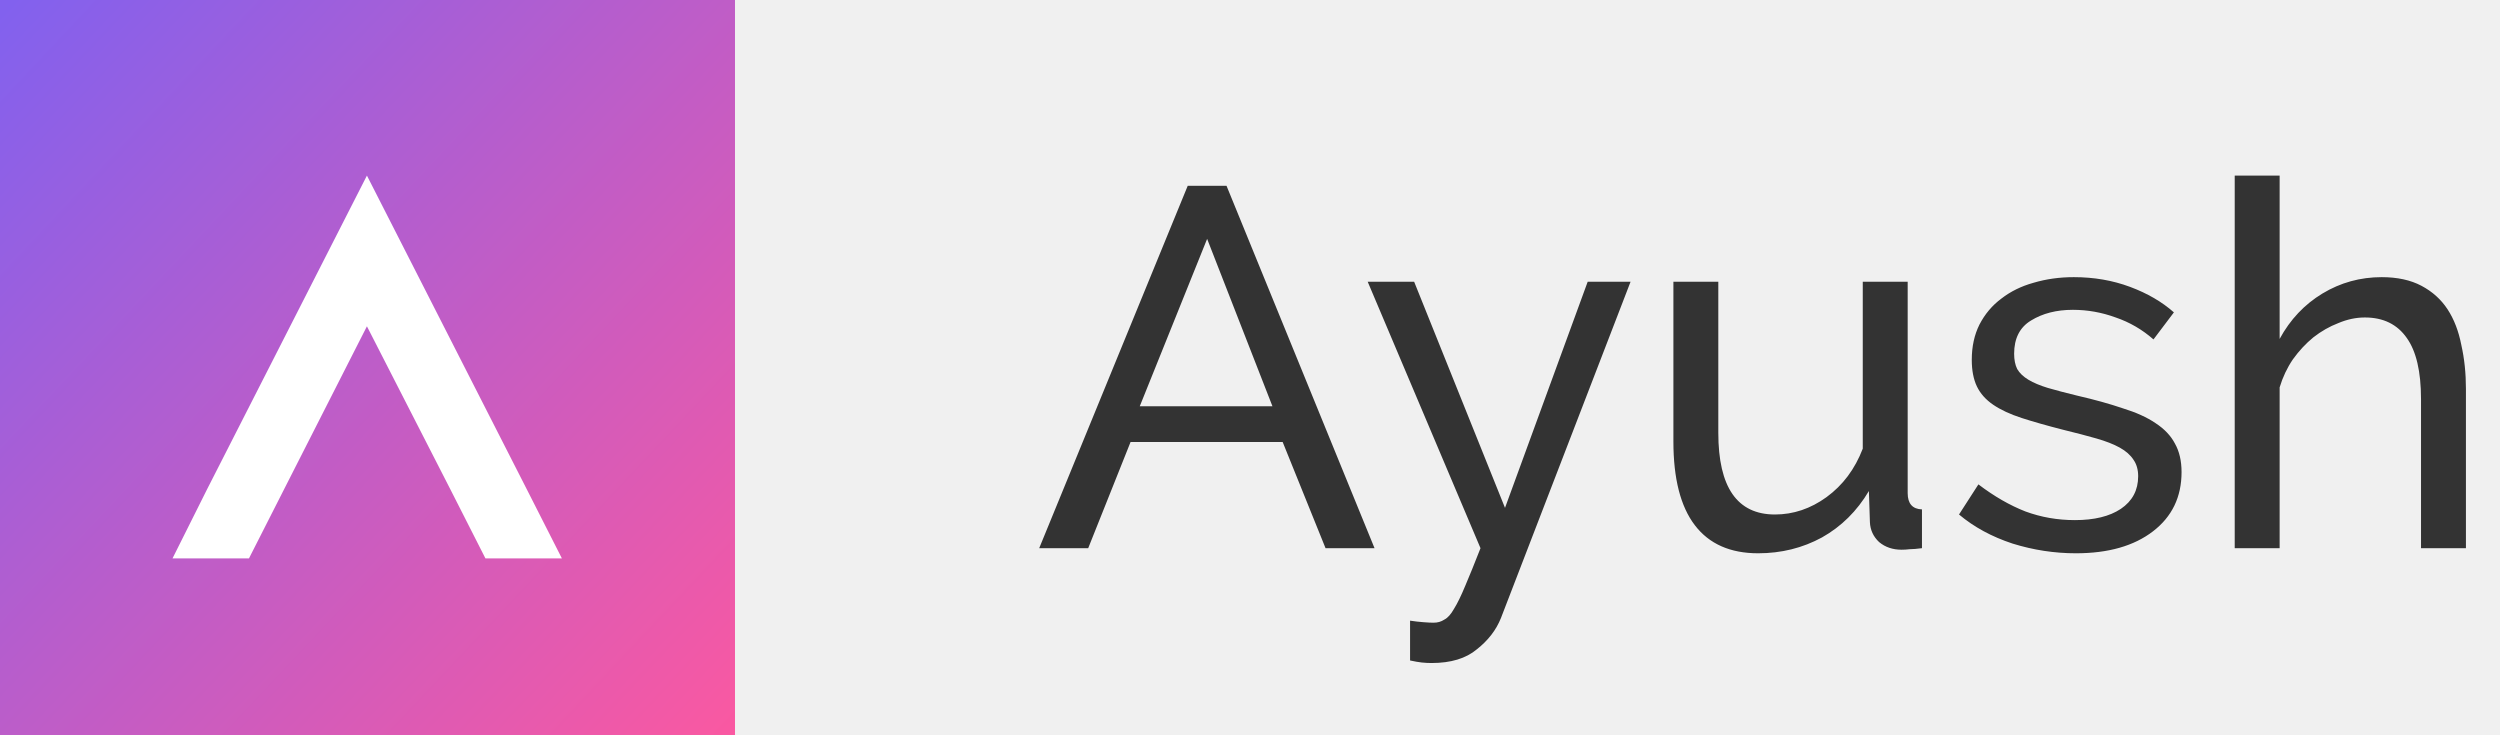
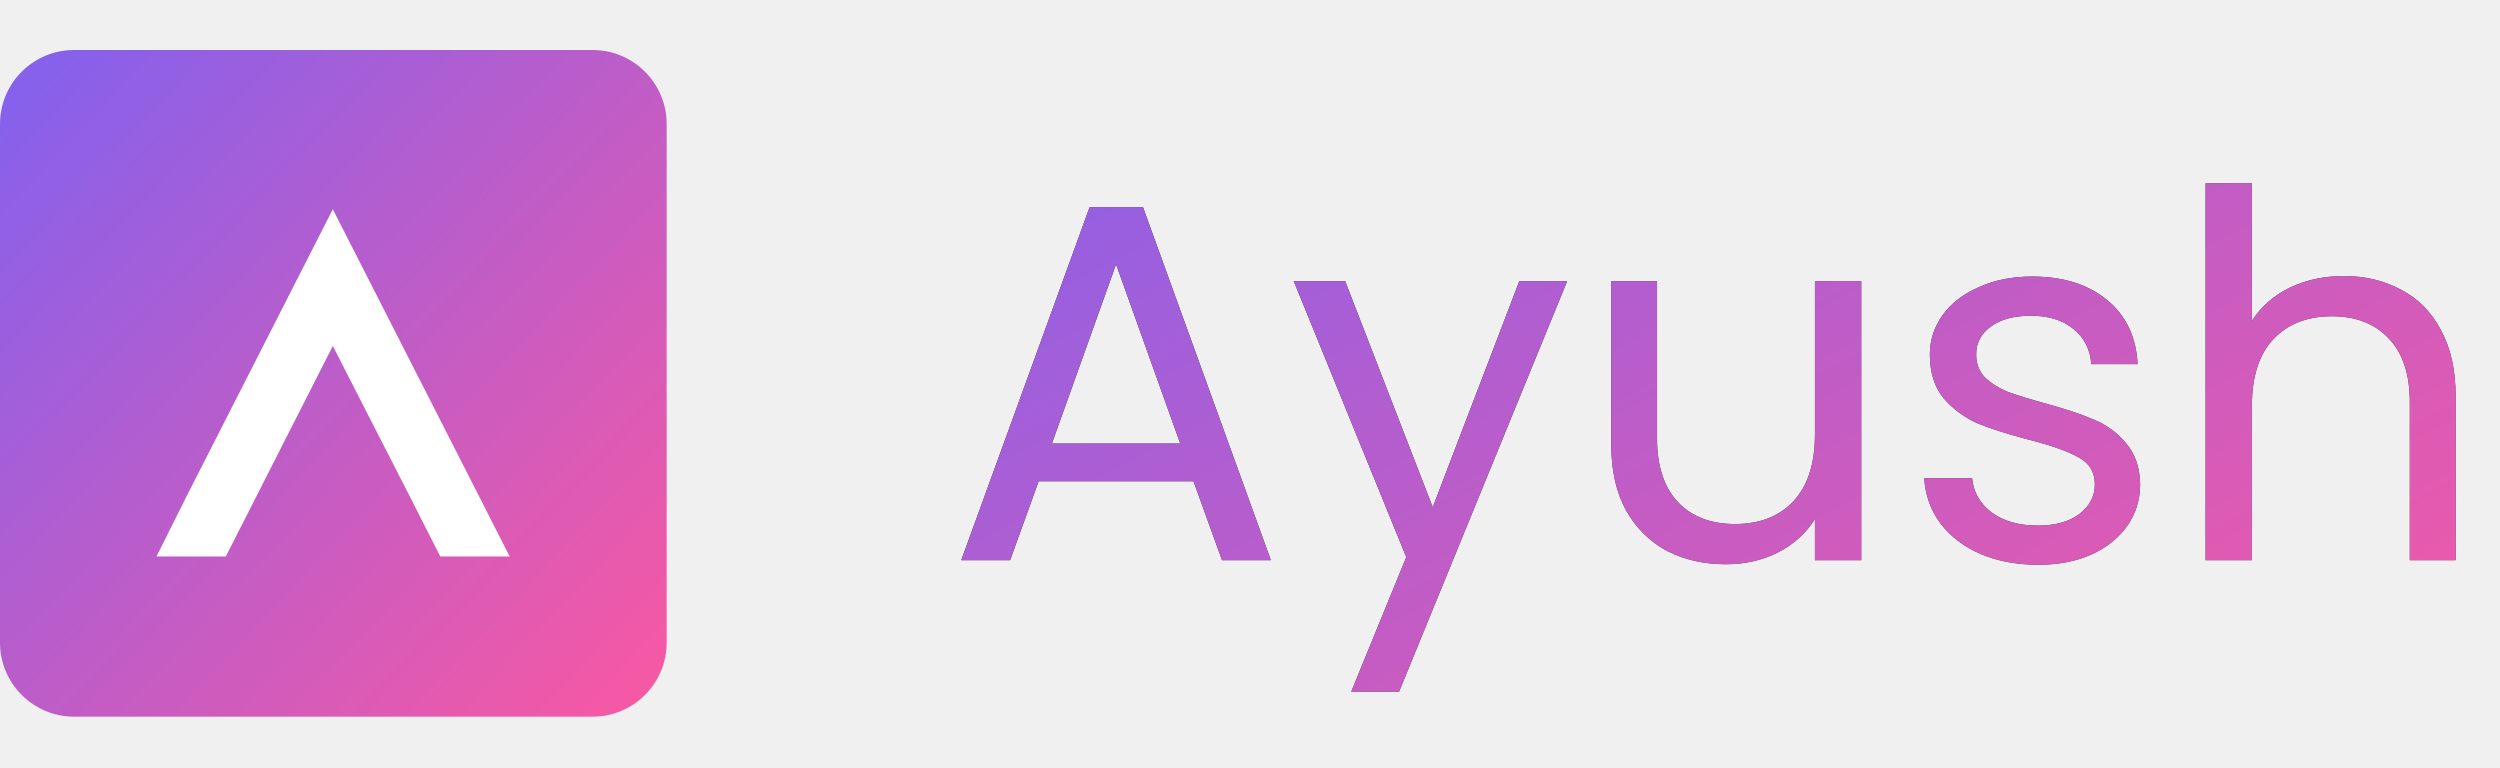
- <svg xmlns="http://www.w3.org/2000/svg" width="2449" height="720" viewBox="0 0 2449 720" fill="none">
-   <path d="M0 0H720V720H0V0Z" fill="url(#paint0_linear)" />
-   <path d="M516.183 479.596L359.442 172L202.702 479.596L169 547H243.893L278.13 479.596L359.442 319.646L441.29 479.596L475.526 547H550.419L516.183 479.596Z" fill="white" />
-   <path d="M1163.5 182H1201.5L1346.5 537H1298.5L1256.5 433H1107.5L1066 537H1018L1163.5 182ZM1246.5 398L1182.5 234L1116.5 398H1246.5ZM1381.3 608C1385.63 608.667 1389.97 609.167 1394.3 609.5C1398.63 609.833 1401.97 610 1404.3 610C1408.3 610 1411.8 609 1414.8 607C1418.13 605.333 1421.3 601.833 1424.3 596.5C1427.63 591.167 1431.3 583.667 1435.3 574C1439.3 564.667 1444.3 552.333 1450.3 537L1339.8 276H1385.3L1474.3 497.5L1555.3 276H1597.3L1470.3 605.5C1465.63 617.167 1457.8 627.333 1446.8 636C1436.13 645 1421.3 649.5 1402.3 649.5C1399.3 649.5 1396.13 649.333 1392.8 649C1389.8 648.667 1385.97 648 1381.3 647V608ZM1722.26 542C1694.93 542 1674.26 532.833 1660.26 514.5C1646.26 496.167 1639.26 468.833 1639.26 432.5V276H1683.26V424C1683.26 477.333 1701.76 504 1738.76 504C1756.76 504 1773.6 498.333 1789.26 487C1805.26 475.333 1817.1 459.5 1824.76 439.5V276H1868.76V483C1868.76 493.333 1873.43 498.667 1882.76 499V537C1877.76 537.667 1873.76 538 1870.76 538C1868.1 538.333 1865.43 538.5 1862.76 538.5C1854.1 538.5 1846.76 536 1840.76 531C1835.1 525.667 1832.1 519.167 1831.76 511.5L1830.76 481C1819.1 500.667 1803.76 515.833 1784.76 526.5C1765.76 536.833 1744.93 542 1722.26 542ZM2033.55 542C2012.55 542 1991.89 538.833 1971.55 532.5C1951.22 525.833 1933.72 516.333 1919.05 504L1938.05 474.5C1953.39 486.167 1968.72 495 1984.05 501C1999.39 506.667 2015.55 509.5 2032.55 509.5C2051.55 509.5 2066.55 505.833 2077.55 498.5C2088.89 490.833 2094.55 480.167 2094.55 466.5C2094.55 460.167 2093.05 454.833 2090.05 450.5C2087.05 445.833 2082.55 441.833 2076.55 438.5C2070.55 435.167 2062.89 432.167 2053.55 429.5C2044.22 426.833 2033.39 424 2021.05 421C2005.39 417 1991.89 413.167 1980.55 409.5C1969.22 405.833 1959.89 401.5 1952.55 396.5C1945.22 391.5 1939.89 385.5 1936.55 378.5C1933.22 371.5 1931.55 362.833 1931.55 352.5C1931.55 339.5 1934.05 328 1939.05 318C1944.39 307.667 1951.55 299.167 1960.55 292.5C1969.55 285.5 1980.05 280.333 1992.05 277C2004.39 273.333 2017.55 271.5 2031.55 271.5C2051.22 271.5 2069.55 274.667 2086.55 281C2103.55 287.333 2117.89 295.667 2129.55 306L2109.55 332.5C2098.55 322.833 2086.22 315.667 2072.55 311C2058.89 306 2044.89 303.5 2030.55 303.5C2014.55 303.5 2000.89 307 1989.55 314C1978.55 320.667 1973.05 331.5 1973.05 346.5C1973.05 352.5 1974.05 357.5 1976.05 361.5C1978.39 365.5 1982.05 369 1987.05 372C1992.05 375 1998.39 377.667 2006.05 380C2014.05 382.333 2023.55 384.833 2034.55 387.5C2051.89 391.5 2066.89 395.667 2079.55 400C2092.55 404 2103.22 408.833 2111.55 414.5C2120.22 420.167 2126.55 426.833 2130.55 434.5C2134.89 442.167 2137.05 451.5 2137.05 462.5C2137.05 486.833 2127.72 506.167 2109.05 520.5C2090.39 534.833 2065.22 542 2033.55 542ZM2415.63 537H2371.63V391C2371.63 364 2366.96 344 2357.63 331C2348.29 317.667 2334.63 311 2316.63 311C2307.96 311 2299.29 312.833 2290.63 316.5C2281.96 319.833 2273.79 324.5 2266.13 330.5C2258.79 336.5 2252.13 343.667 2246.13 352C2240.46 360.333 2236.13 369.5 2233.13 379.5V537H2189.13V172H2233.13V332C2243.46 313 2257.46 298.167 2275.13 287.5C2292.79 276.833 2312.13 271.5 2333.13 271.5C2348.46 271.5 2361.46 274.333 2372.13 280C2382.79 285.667 2391.29 293.333 2397.63 303C2403.96 312.667 2408.46 324.333 2411.13 338C2414.13 351.333 2415.63 365.667 2415.63 381V537Z" fill="#333333" />
+ <svg xmlns="http://www.w3.org/2000/svg" width="2700" height="829" viewBox="0 0 2700 829" fill="none">
+   <path d="M0 134C0 89.817 35.817 54 80 54H640C684.183 54 720 89.817 720 134V694C720 738.183 684.183 774 640 774H80C35.817 774 0 738.183 0 694V134Z" fill="url(#paint0_linear)" />
+   <path d="M516.183 533.596L359.442 226L202.702 533.596L169 601H243.893L278.13 533.596L359.442 373.646L441.29 533.596L475.526 601H550.419L516.183 533.596Z" fill="white" />
+   <path d="M1288.95 519.75H1121.75L1090.95 605H1038.15L1176.75 223.85H1234.5L1372.55 605H1319.75L1288.95 519.75ZM1274.65 479.05L1205.35 285.45L1136.05 479.05H1274.65ZM1692.56 303.6L1511.06 746.9H1459.36L1518.76 601.7L1397.21 303.6H1452.76L1547.36 547.8L1640.86 303.6H1692.56ZM2010.17 303.6V605H1960.12V560.45C1950.58 575.85 1937.2 587.95 1919.97 596.75C1903.1 605.183 1884.4 609.4 1863.87 609.4C1840.4 609.4 1819.32 604.633 1800.62 595.1C1781.92 585.2 1767.07 570.533 1756.07 551.1C1745.43 531.667 1740.12 508.017 1740.12 480.15V303.6H1789.62V473.55C1789.62 503.25 1797.13 526.167 1812.17 542.3C1827.2 558.067 1847.73 565.95 1873.77 565.95C1900.53 565.95 1921.62 557.7 1937.02 541.2C1952.42 524.7 1960.12 500.683 1960.12 469.15V303.6H2010.17ZM2201.37 609.95C2178.27 609.95 2157.56 606.1 2139.22 598.4C2120.89 590.333 2106.41 579.333 2095.77 565.4C2085.14 551.1 2079.27 534.783 2078.17 516.45H2129.87C2131.34 531.483 2138.31 543.767 2150.77 553.3C2163.61 562.833 2180.29 567.6 2200.82 567.6C2219.89 567.6 2234.92 563.383 2245.92 554.95C2256.92 546.517 2262.42 535.883 2262.42 523.05C2262.42 509.85 2256.56 500.133 2244.82 493.9C2233.09 487.3 2214.94 480.883 2190.37 474.65C2168.01 468.783 2149.67 462.917 2135.37 457.05C2121.44 450.817 2109.34 441.833 2099.07 430.1C2089.17 418 2084.22 402.233 2084.22 382.8C2084.22 367.4 2088.81 353.283 2097.97 340.45C2107.14 327.617 2120.16 317.533 2137.02 310.2C2153.89 302.5 2173.14 298.65 2194.77 298.65C2228.14 298.65 2255.09 307.083 2275.62 323.95C2296.16 340.817 2307.16 363.917 2308.62 393.25H2258.57C2257.47 377.483 2251.06 364.833 2239.32 355.3C2227.96 345.767 2212.56 341 2193.12 341C2175.16 341 2160.86 344.85 2150.22 352.55C2139.59 360.25 2134.27 370.333 2134.27 382.8C2134.27 392.7 2137.39 400.95 2143.62 407.55C2150.22 413.783 2158.29 418.917 2167.82 422.95C2177.72 426.617 2191.29 430.833 2208.52 435.6C2230.16 441.467 2247.76 447.333 2261.32 453.2C2274.89 458.7 2286.44 467.133 2295.97 478.5C2305.87 489.867 2311.01 504.717 2311.37 523.05C2311.37 539.55 2306.79 554.4 2297.62 567.6C2288.46 580.8 2275.44 591.25 2258.57 598.95C2242.07 606.283 2223.01 609.95 2201.37 609.95ZM2531.63 298.1C2554.36 298.1 2574.89 303.05 2593.23 312.95C2611.56 322.483 2625.86 336.967 2636.13 356.4C2646.76 375.833 2652.08 399.483 2652.08 427.35V605H2602.58V434.5C2602.58 404.433 2595.06 381.517 2580.03 365.75C2564.99 349.617 2544.46 341.55 2518.43 341.55C2492.03 341.55 2470.94 349.8 2455.18 366.3C2439.78 382.8 2432.08 406.817 2432.08 438.35V605H2382.03V198H2432.08V346.5C2441.98 331.1 2455.54 319.183 2472.78 310.75C2490.38 302.317 2509.99 298.1 2531.63 298.1Z" fill="#333333" />
+   <path d="M1288.95 519.75H1121.75L1090.95 605H1038.15L1176.75 223.85H1234.5L1372.55 605H1319.75L1288.95 519.75ZM1274.65 479.05L1205.35 285.45L1136.05 479.05H1274.65ZM1692.56 303.6L1511.06 746.9H1459.36L1518.76 601.7L1397.21 303.6H1452.76L1547.36 547.8L1640.86 303.6H1692.56ZM2010.17 303.6V605H1960.12V560.45C1950.58 575.85 1937.2 587.95 1919.97 596.75C1903.1 605.183 1884.4 609.4 1863.87 609.4C1840.4 609.4 1819.32 604.633 1800.62 595.1C1781.92 585.2 1767.07 570.533 1756.07 551.1C1745.43 531.667 1740.12 508.017 1740.12 480.15V303.6H1789.62V473.55C1789.62 503.25 1797.13 526.167 1812.17 542.3C1827.2 558.067 1847.73 565.95 1873.77 565.95C1900.53 565.95 1921.62 557.7 1937.02 541.2C1952.42 524.7 1960.12 500.683 1960.12 469.15V303.6H2010.17ZM2201.37 609.95C2178.27 609.95 2157.56 606.1 2139.22 598.4C2120.89 590.333 2106.41 579.333 2095.77 565.4C2085.14 551.1 2079.27 534.783 2078.17 516.45H2129.87C2131.34 531.483 2138.31 543.767 2150.77 553.3C2163.61 562.833 2180.29 567.6 2200.82 567.6C2219.89 567.6 2234.92 563.383 2245.92 554.95C2256.92 546.517 2262.42 535.883 2262.42 523.05C2262.42 509.85 2256.56 500.133 2244.82 493.9C2233.09 487.3 2214.94 480.883 2190.37 474.65C2168.01 468.783 2149.67 462.917 2135.37 457.05C2121.44 450.817 2109.34 441.833 2099.07 430.1C2089.17 418 2084.22 402.233 2084.22 382.8C2084.22 367.4 2088.81 353.283 2097.97 340.45C2107.14 327.617 2120.16 317.533 2137.02 310.2C2153.89 302.5 2173.14 298.65 2194.77 298.65C2228.14 298.65 2255.09 307.083 2275.62 323.95C2296.16 340.817 2307.16 363.917 2308.62 393.25H2258.57C2257.47 377.483 2251.06 364.833 2239.32 355.3C2227.96 345.767 2212.56 341 2193.12 341C2175.16 341 2160.86 344.85 2150.22 352.55C2139.59 360.25 2134.27 370.333 2134.27 382.8C2134.27 392.7 2137.39 400.95 2143.62 407.55C2150.22 413.783 2158.29 418.917 2167.82 422.95C2177.72 426.617 2191.29 430.833 2208.52 435.6C2230.16 441.467 2247.76 447.333 2261.32 453.2C2274.89 458.7 2286.44 467.133 2295.97 478.5C2305.87 489.867 2311.01 504.717 2311.37 523.05C2311.37 539.55 2306.79 554.4 2297.62 567.6C2288.46 580.8 2275.44 591.25 2258.57 598.95C2242.07 606.283 2223.01 609.95 2201.37 609.95ZM2531.63 298.1C2554.36 298.1 2574.89 303.05 2593.23 312.95C2611.56 322.483 2625.86 336.967 2636.13 356.4C2646.76 375.833 2652.08 399.483 2652.08 427.35V605H2602.58V434.5C2602.58 404.433 2595.06 381.517 2580.03 365.75C2564.99 349.617 2544.46 341.55 2518.43 341.55C2492.03 341.55 2470.94 349.8 2455.18 366.3C2439.78 382.8 2432.08 406.817 2432.08 438.35V605H2382.03V198H2432.08V346.5C2441.98 331.1 2455.54 319.183 2472.78 310.75C2490.38 302.317 2509.99 298.1 2531.63 298.1Z" fill="url(#paint1_linear)" />
  <defs>
-     <linearGradient id="paint0_linear" x1="6" y1="8" x2="772" y2="727.5" gradientUnits="userSpaceOnUse">
+     <linearGradient id="paint0_linear" x1="6" y1="62" x2="772" y2="781.5" gradientUnits="userSpaceOnUse">
+       <stop stop-color="#8261EE" />
+       <stop offset="0.999" stop-color="#FF589E" />
+       <stop offset="1" stop-color="#FF589E" />
+     </linearGradient>
+     <linearGradient id="paint1_linear" x1="1034" y1="9.211" x2="1761.59" y2="1394.28" gradientUnits="userSpaceOnUse">
      <stop stop-color="#8261EE" />
      <stop offset="0.999" stop-color="#FF589E" />
      <stop offset="1" stop-color="#FF589E" />
    </linearGradient>
  </defs>
</svg>
